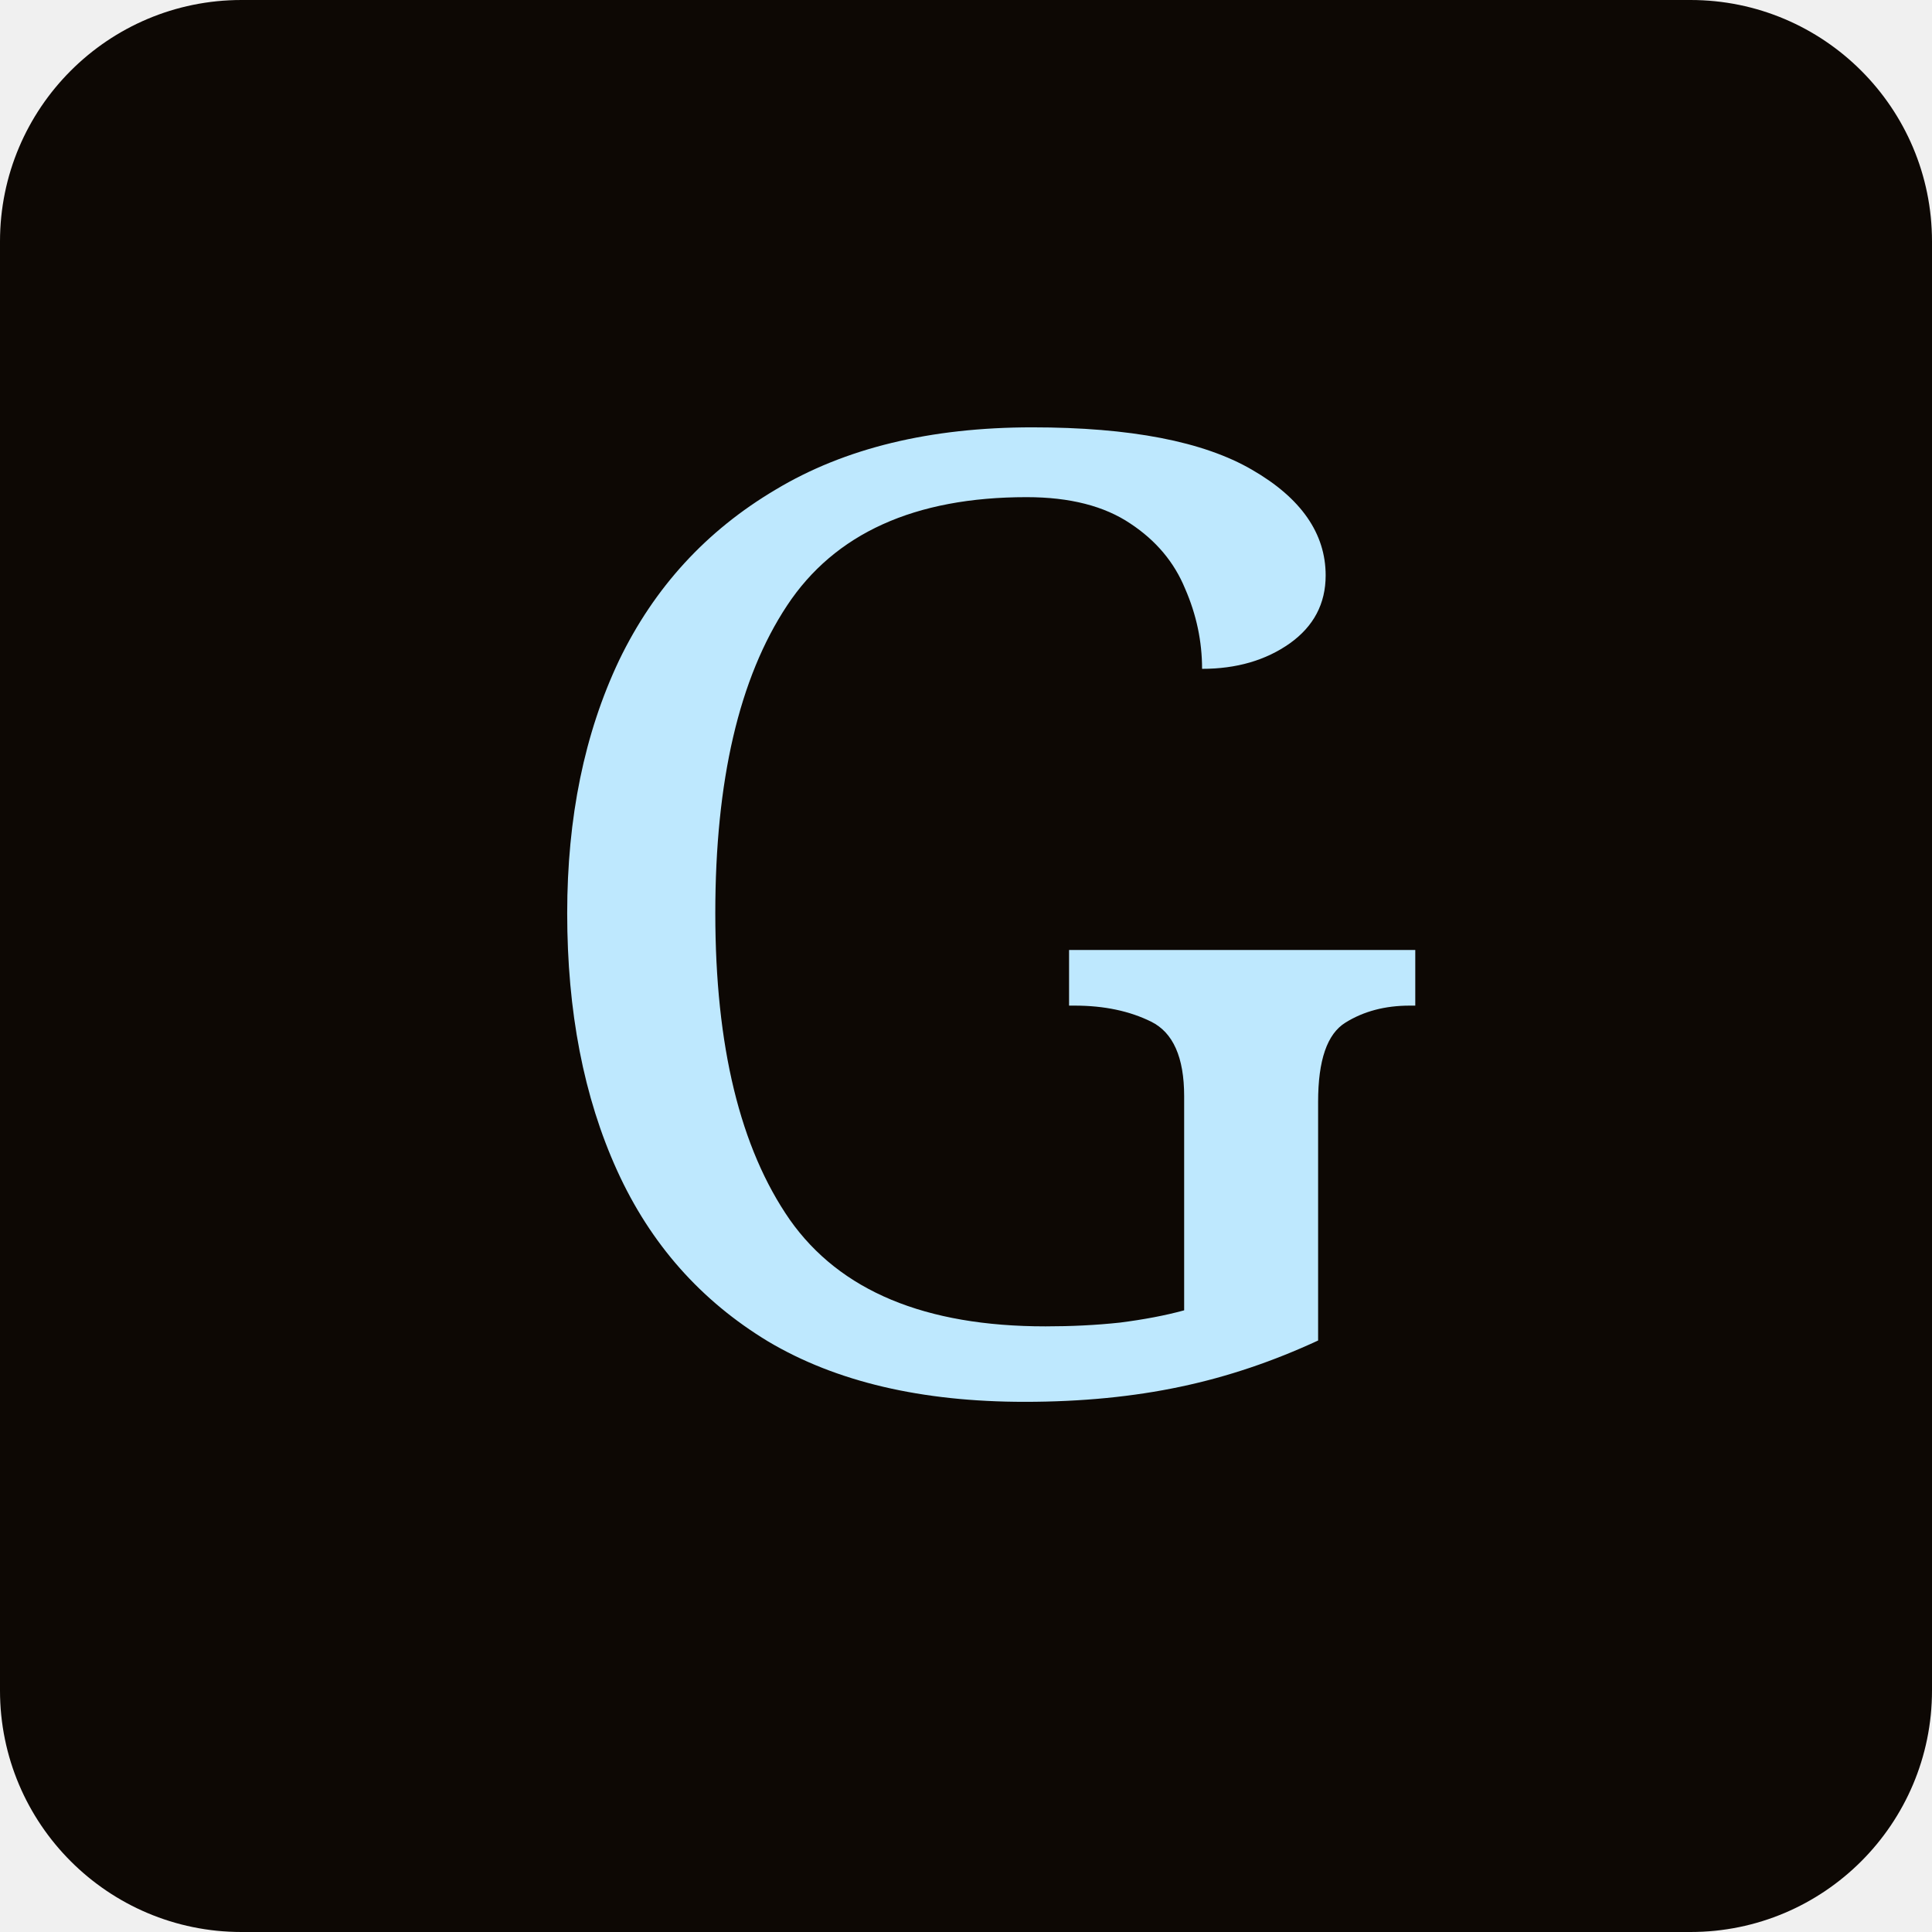
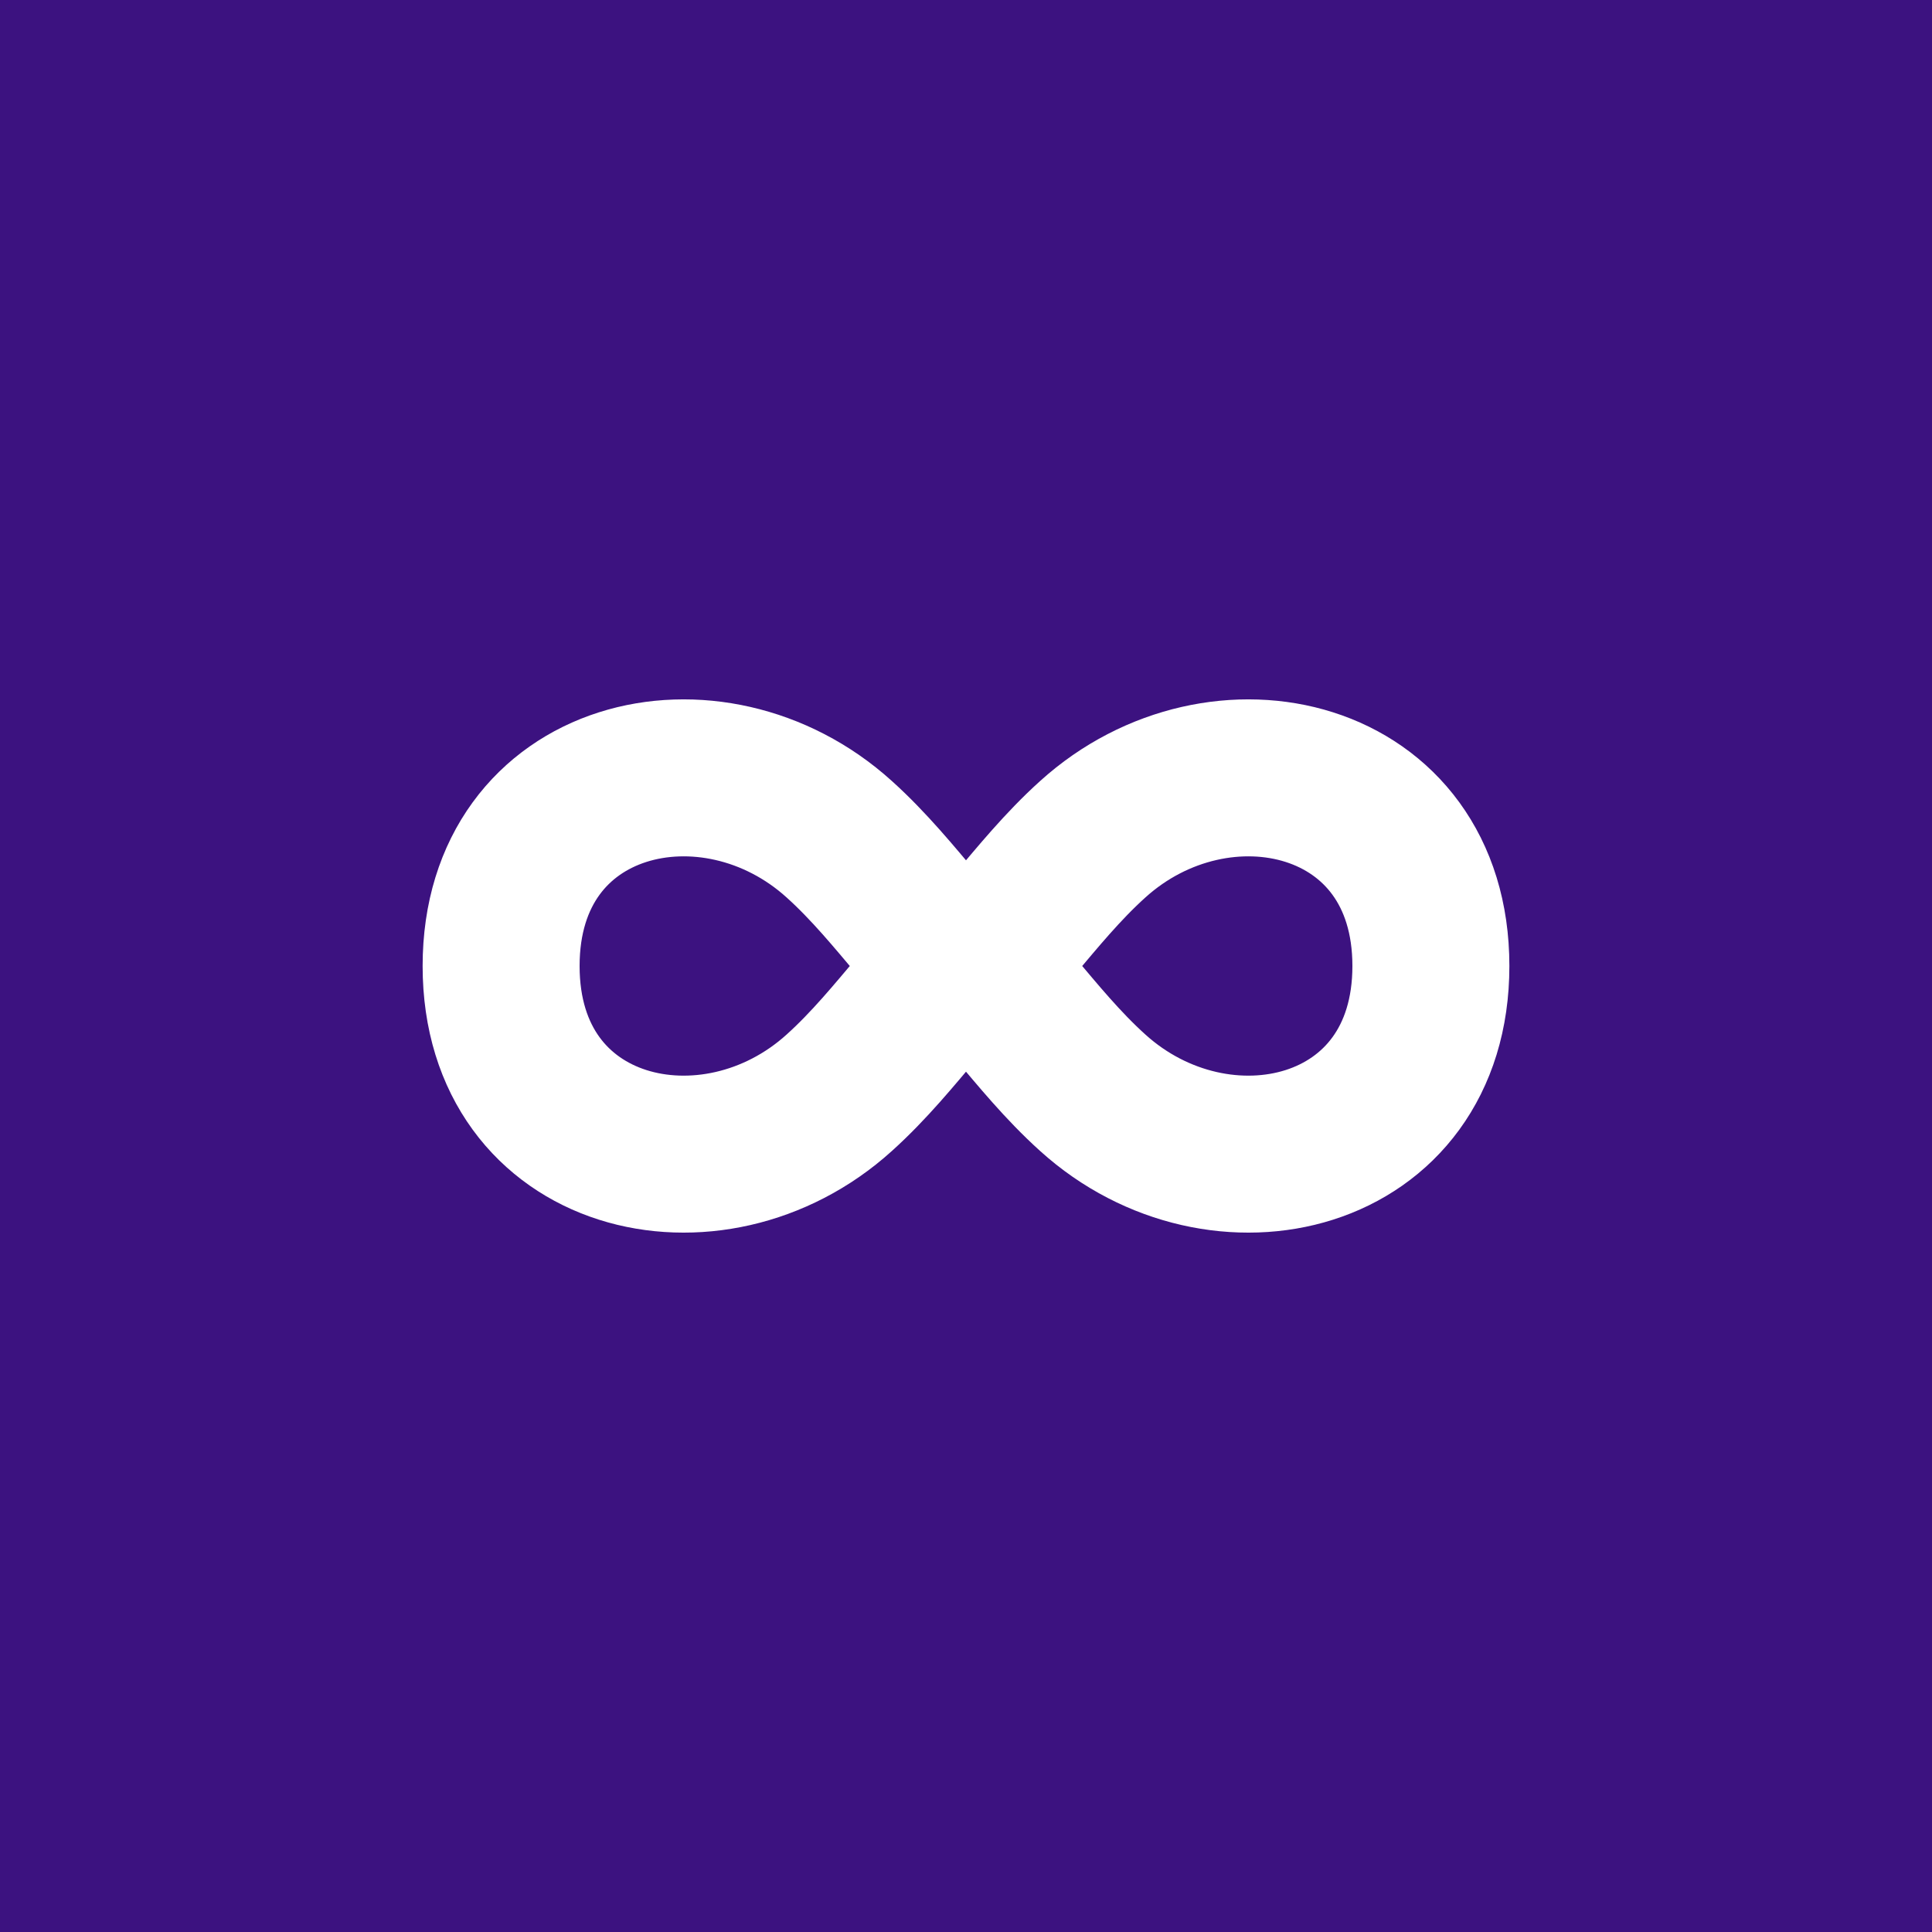
- <svg xmlns="http://www.w3.org/2000/svg" viewBox="0 0 32 32">
-   <rect width="32" height="32" rx="4" fill="#0D0804" />
-   <text x="16" y="23" font-family="Georgia, serif" font-size="22" font-weight="300" fill="#BEE8FE" text-anchor="middle">G</text>
+ <svg xmlns="http://www.w3.org/2000/svg" viewBox="0 0 32 32" aria-label="Infinity">
+   <rect width="32" height="32" rx="0" fill="#3C1280" />
+   <path d="M8.3 16        C8.3 12.8 11.8 12.0 13.9 13.9        C14.9 14.8 15.6 16.0 16.0 16.0        C16.4 16.0 17.1 14.8 18.1 13.9        C20.2 12.0 23.7 12.8 23.7 16        C23.7 19.2 20.2 20.0 18.1 18.1        C17.1 17.2 16.4 16.0 16.0 16.0        C15.6 16.0 14.9 17.2 13.9 18.1        C11.8 20.0 8.3 19.2 8.3 16 Z" fill="none" stroke="#FFFFFF" stroke-width="2.6" stroke-linecap="round" stroke-linejoin="round" />
</svg>
